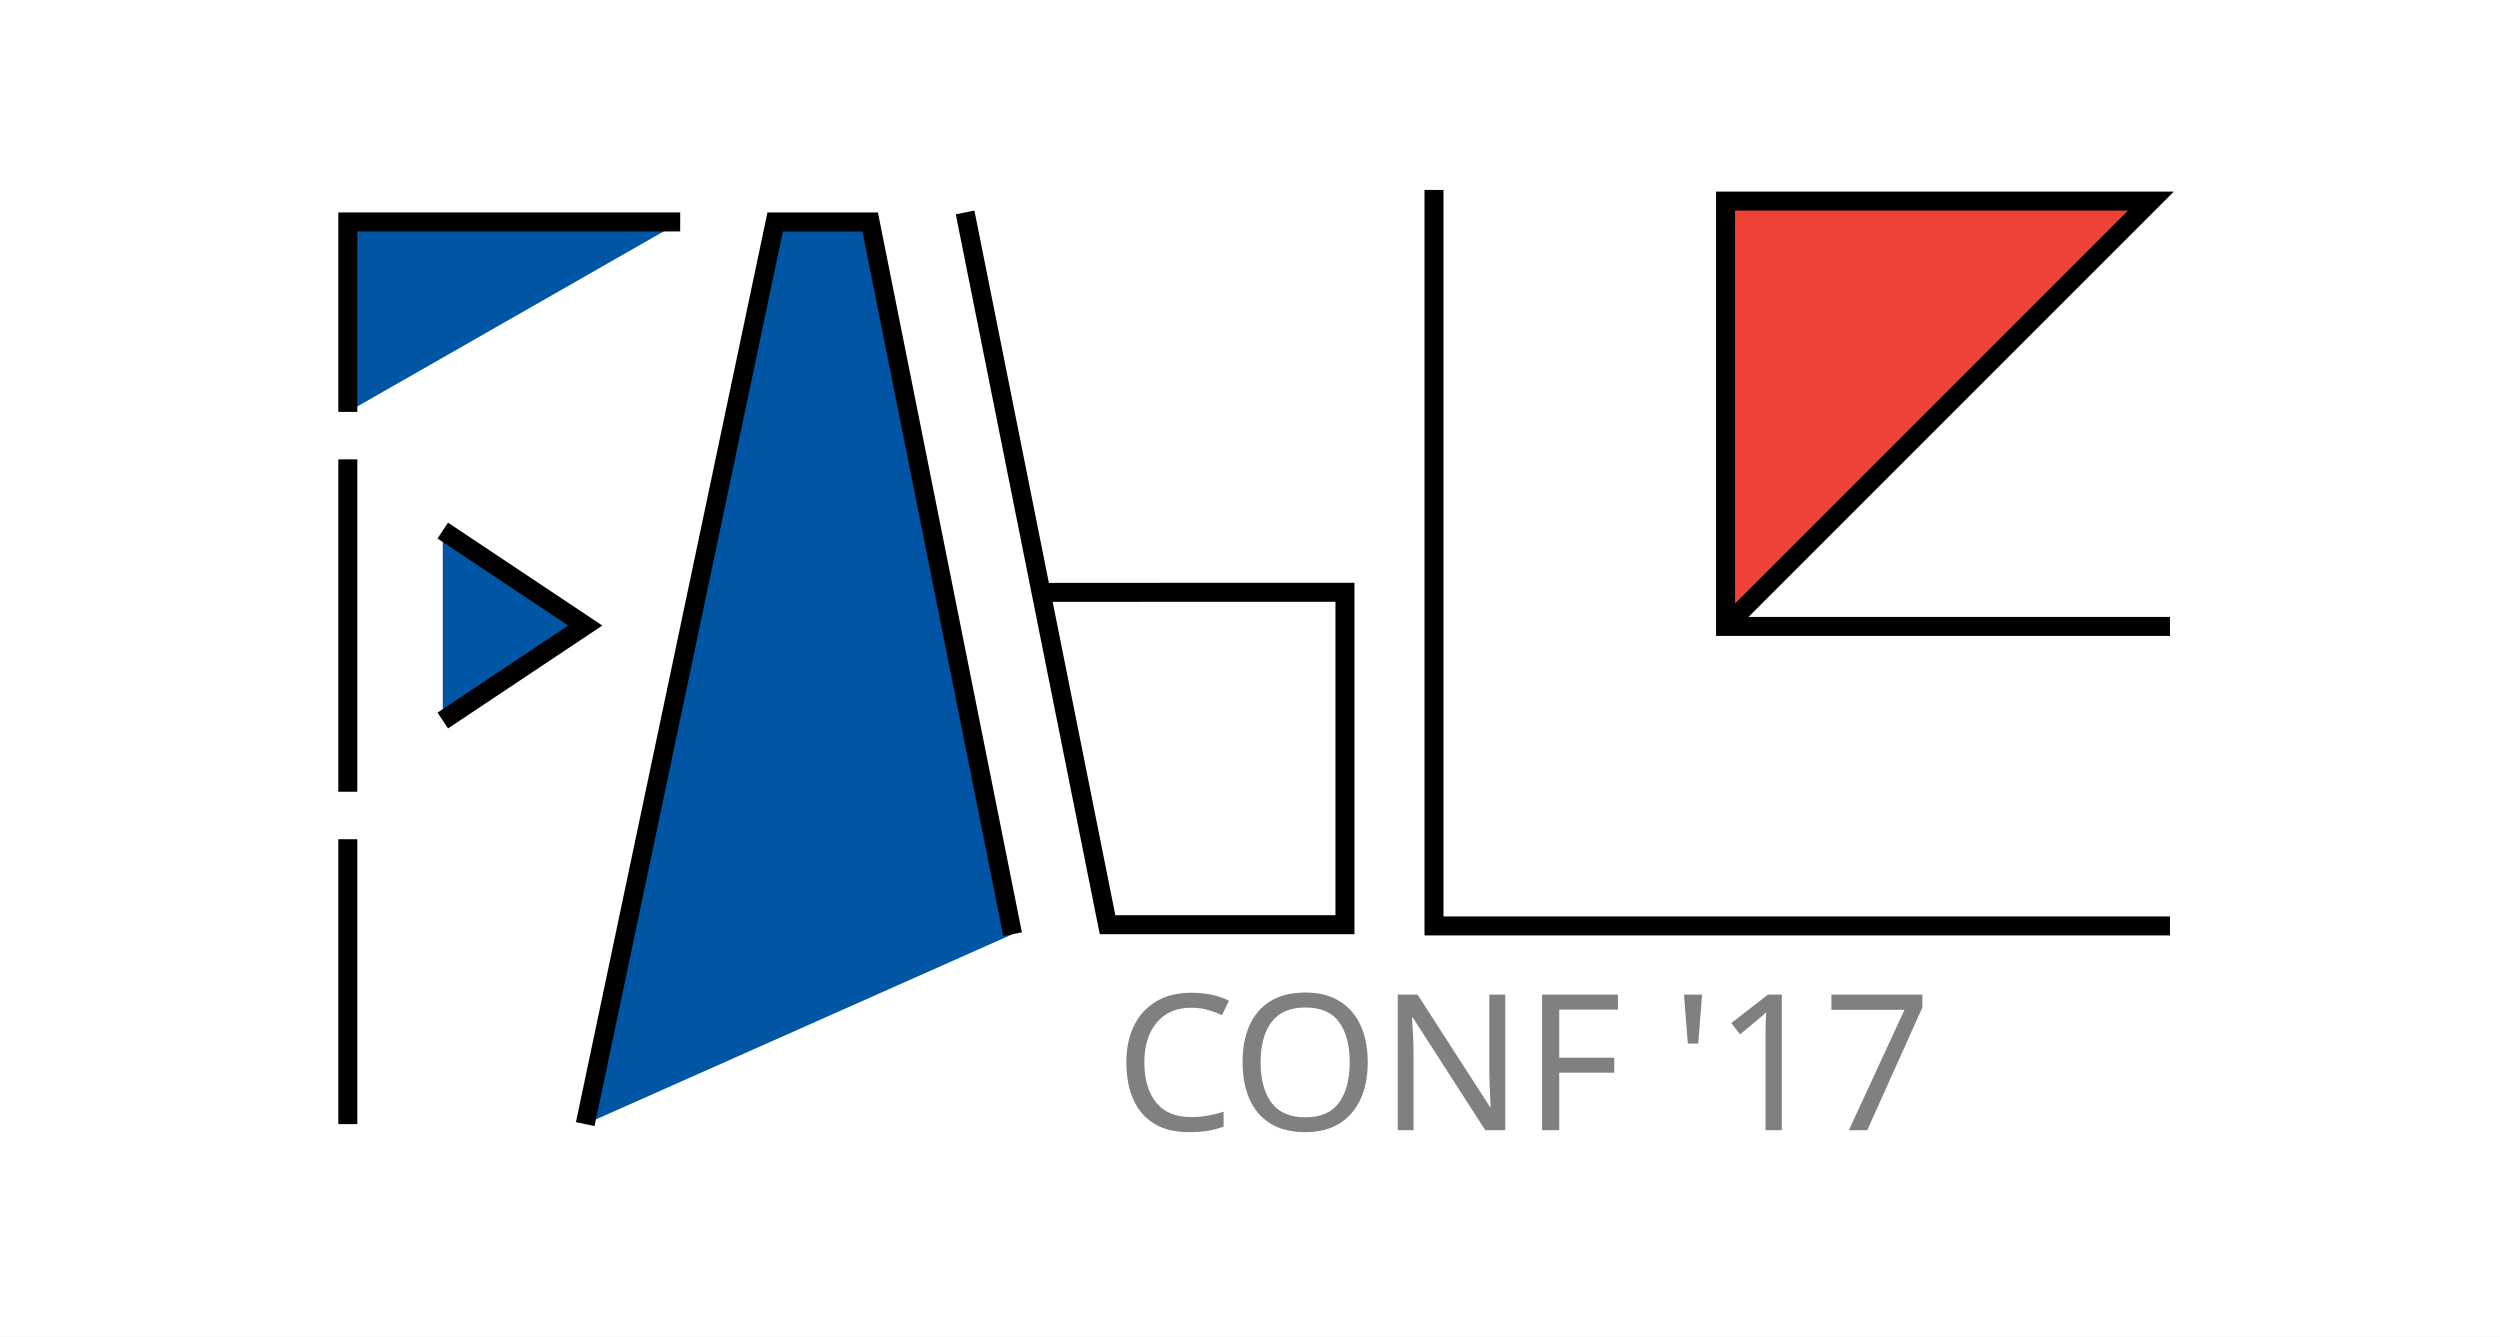
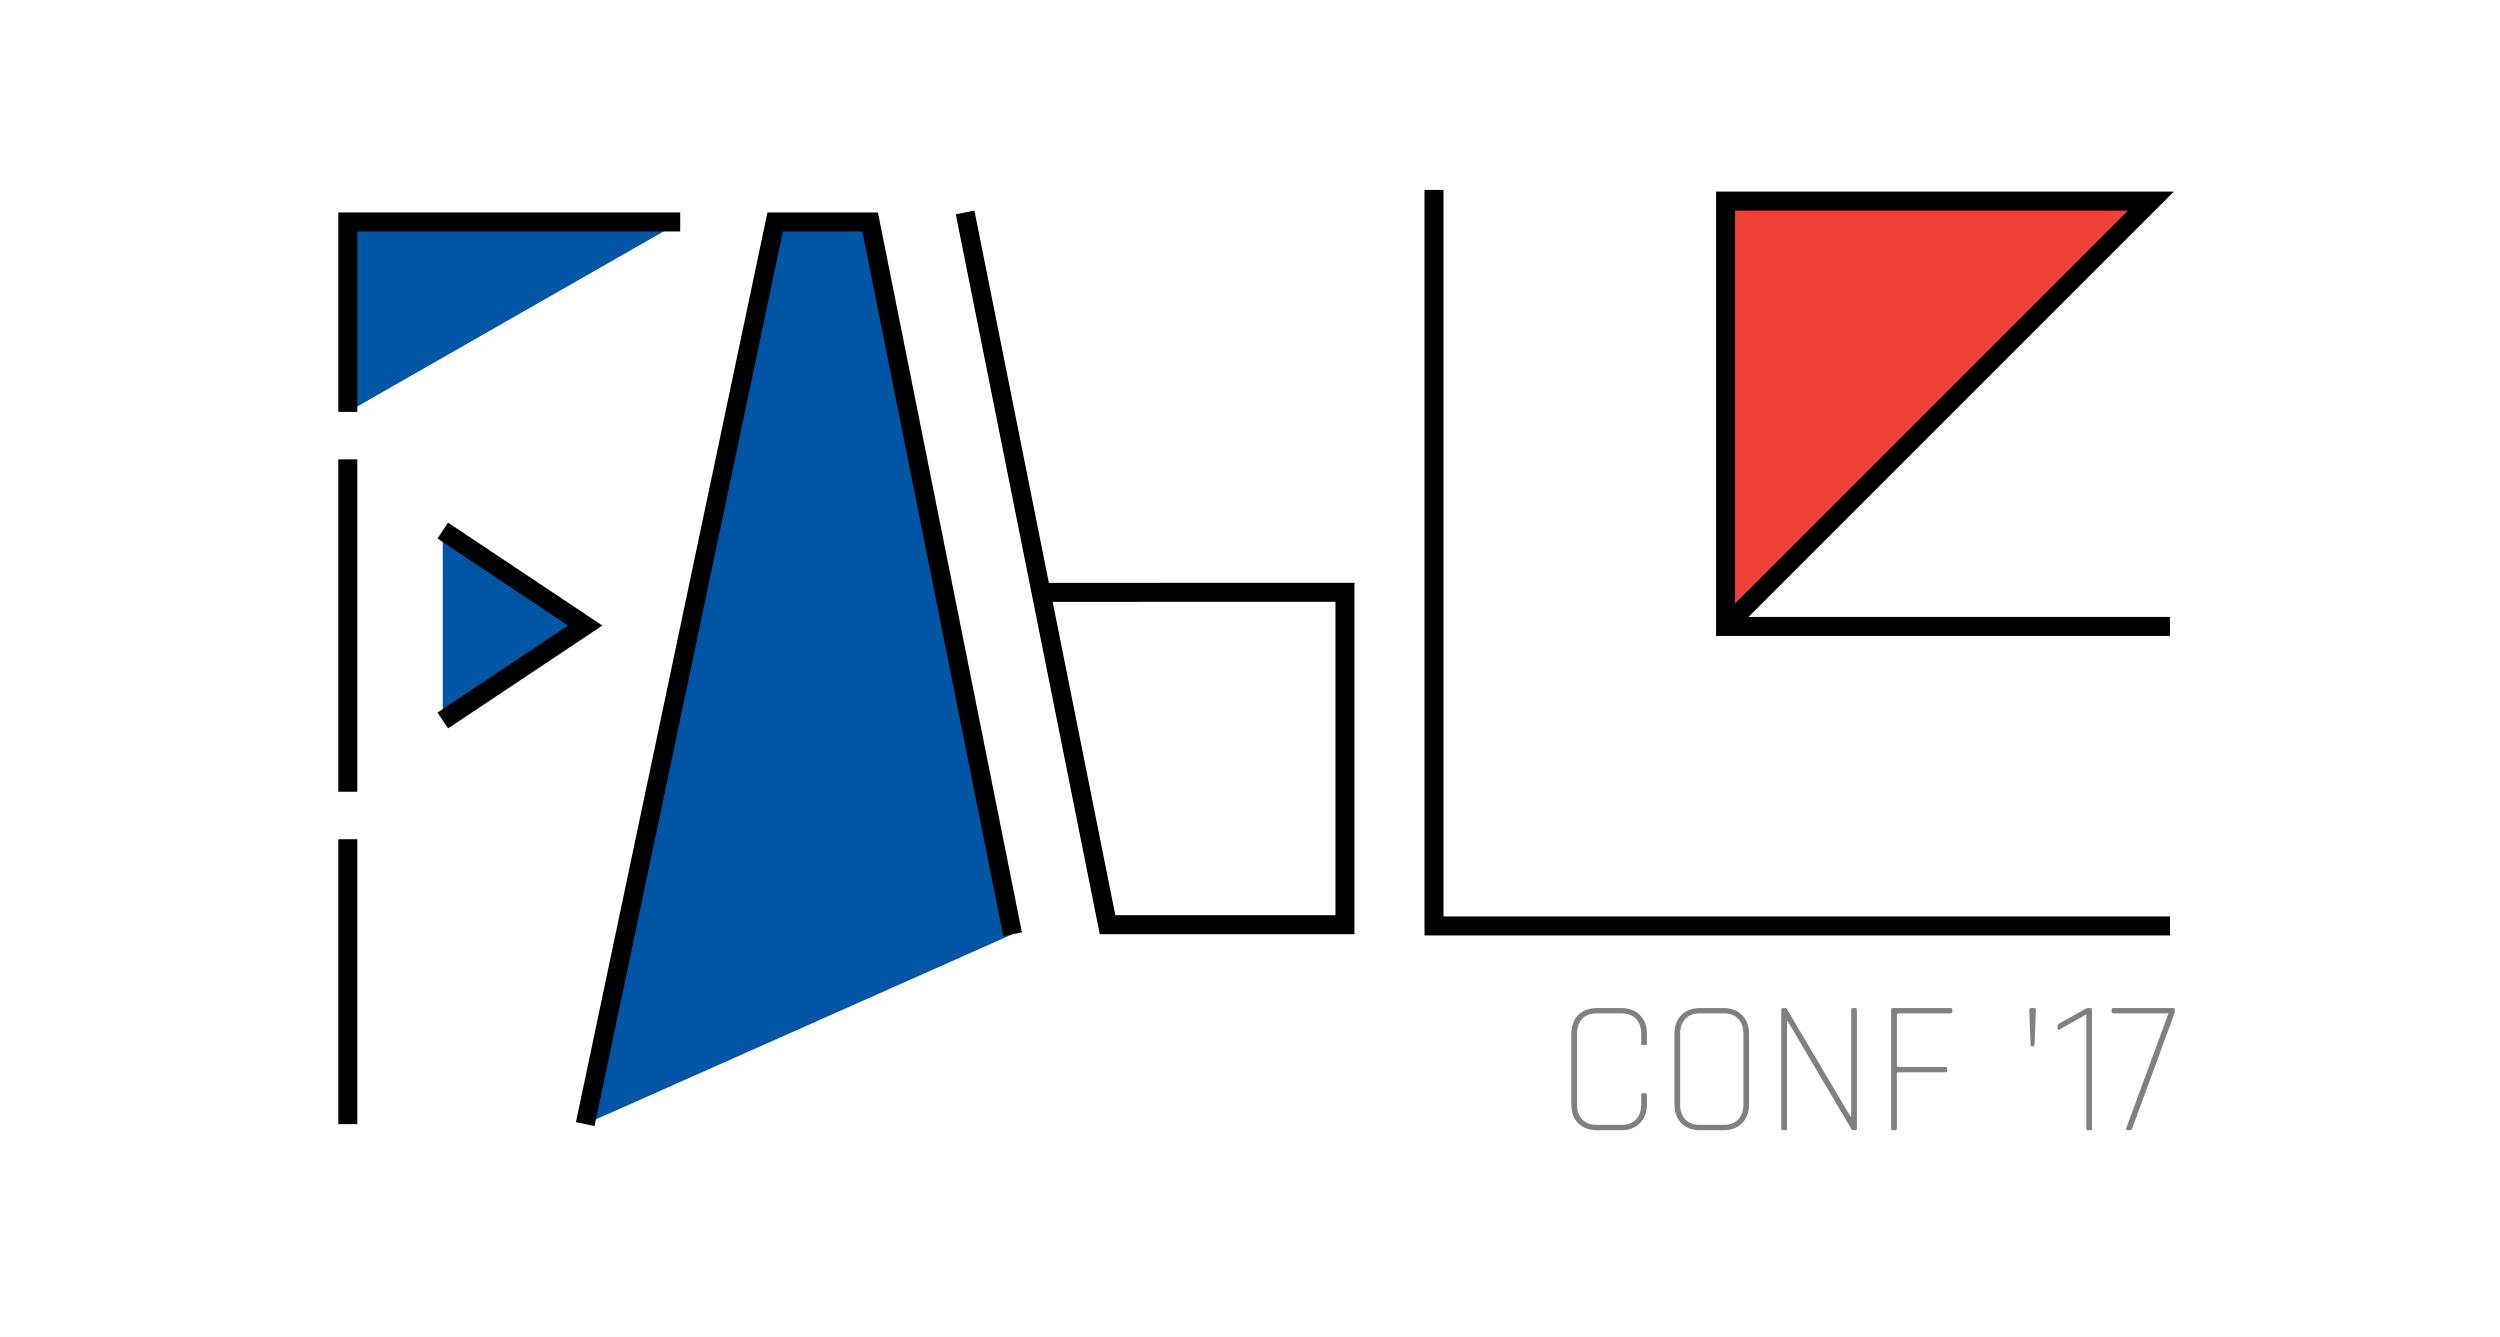
- <svg xmlns="http://www.w3.org/2000/svg" id="svg2" height="79.446mm" width="148.59mm" version="1.1" viewBox="0 0 526.5 281.5">
+ <svg xmlns="http://www.w3.org/2000/svg" id="svg2" height="79.446mm" viewBox="0 0 526.5 281.5" width="148.59mm" version="1.1">
  <g id="layer4" transform="translate(-13 -330.36)">
    <rect id="rect4166" height="276.72" width="521.72" stroke="#fff" y="332.75" x="15.389" stroke-width="4.778" fill="#fff" />
  </g>
-   <g id="layer3" transform="translate(-13 -330.36)" stroke="#000" stroke-width="4">
-     <path id="path4140" d="m86.25 427.1v70" fill="none" />
-     <path id="path4142" d="m156.25 377.1h-70v40" fill-rule="evenodd" fill="#0055a4" />
-     <path id="path4144" d="m86.25 507.1v60" fill="none" />
-     <g fill-rule="evenodd">
-       <path id="path4146" d="m106.25 442.1 30 20-30 20" fill="#0055a4" />
-       <path id="path4148" d="m136.25 567.1 40-190h20l30 150" fill="#0055a4" />
-       <path id="path4150" d="m216.25 375.1 30 150h50v-70h-30l-33.665 0.013" fill="#fff" />
+   <g id="layer3" stroke="#000" stroke-width="4" transform="translate(-13 -330.36)">
+     <path id="path4140" fill="none" d="m86.25 427.1v70" />
+     <path id="path4142" fill-rule="evenodd" fill="#0055a4" d="m156.25 377.1h-70v40" />
+     <path id="path4144" fill="none" d="m86.25 507.1v60" />
+     <g id="g10" fill-rule="evenodd">
+       <path id="path4146" fill="#0055a4" d="m106.25 442.1 30 20-30 20" />
+       <path id="path4148" fill="#0055a4" d="m136.25 567.1 40-190h20l30 150" />
+       <path id="path4150" fill="#fff" d="m216.25 375.1 30 150h50v-70h-30l-33.665 0.013" />
    </g>
  </g>
  <g id="layer1" transform="translate(-13 -330.36)">
    <path id="path4170" d="m470 462.29h-93.599v-89.575h89.575l-89.575 89.575" fill-rule="evenodd" stroke="#000" stroke-width="4" fill="#ef4135" />
  </g>
  <g id="layer2" transform="translate(-13 -330.36)">
-     <text id="text5379" style="word-spacing:0px;letter-spacing:0px" xml:space="preserve" font-size="40px" y="568.381" x="471.811" font-family="sans-serif" line-height="125%" fill="#808080">
-       <tspan id="tspan5381" style="text-anchor:end;text-align:end" font-weight="300" y="568.381" x="471.811" font-family="Rajdhani" fill="#808080">CONF '17</tspan>
-     </text>
+     <g id="text5379" fill="#808080">
+       <path id="path4152" d="m354.48 568.38h-5.2q-2.44 0-3.92-1.48-1.44-1.48-1.44-3.96v-14.84q0-2.48 1.44-3.96 1.48-1.48 3.92-1.48h5.2q2.44 0 3.88 1.48 1.48 1.48 1.48 3.96v2q0 0.36-0.32 0.36h-0.56q-0.32 0-0.32-0.36v-1.96q0-2.04-1.08-3.2t-3.08-1.16h-5.2q-2 0-3.08 1.16t-1.08 3.2v14.76q0 2.04 1.08 3.2t3.08 1.16h5.2q2 0 3.08-1.16t1.08-3.2v-1.96q0-0.36 0.32-0.36h0.56q0.32 0 0.32 0.36v2q0 2.48-1.48 3.96-1.44 1.48-3.88 1.48z" />
+       <path id="path4154" d="m371 567.26h5q2 0 3.08-1.16t1.08-3.2v-14.76q0-2.04-1.08-3.2t-3.08-1.16h-5q-2 0-3.08 1.16t-1.08 3.2v14.76q0 2.04 1.08 3.2t3.08 1.16zm5 1.12h-5q-2.44 0-3.92-1.48-1.44-1.48-1.44-3.96v-14.84q0-2.48 1.44-3.96 1.48-1.48 3.92-1.48h5q2.44 0 3.88 1.48 1.48 1.48 1.48 3.96v14.84q0 2.48-1.48 3.96-1.44 1.48-3.88 1.48z" />
+       <path id="path4156" d="m389.02 568.38h-0.56q-0.32 0-0.32-0.36v-25q0-0.36 0.32-0.36h0.56q0.2 0 0.28 0.16l13.4 22.68h0.16v-22.48q0-0.36 0.32-0.36h0.56q0.32 0 0.32 0.36v25q0 0.36-0.32 0.36h-0.4q-0.28 0-0.48-0.32l-13.36-22.6h-0.16v22.56q0 0.36-0.32 0.36z" />
+       <path id="path4159" d="m412.15 568.38h-0.56q-0.32 0-0.32-0.36v-25q0-0.36 0.32-0.36h12.2q0.36 0 0.36 0.32v0.48q0 0.32-0.36 0.32h-10.96q-0.36 0-0.36 0.32v10.64q0 0.32 0.36 0.32h9.88q0.36 0 0.36 0.32v0.48q0 0.32-0.36 0.32h-9.88q-0.36 0-0.36 0.32v11.52q0 0.36-0.32 0.36z" />
+       <path id="path4161" d="m441.12 550.74h-0.12q-0.36 0-0.36-0.4l-0.28-7.28q0-0.4 0.36-0.4h0.68q0.36 0 0.36 0.4l-0.28 7.28q-0.12 0.4-0.36 0.4z" />
+       <path id="path4163" d="m446.3 546.86v-0.24q0-0.52 0.44-0.76l5.4-3q0.4-0.2 0.64-0.2h0.48q0.32 0 0.32 0.36v25q0 0.36-0.32 0.36h-0.56q-0.32 0-0.32-0.36v-24.04l-5.44 3.08q-0.64 0.44-0.64-0.2z" />
+       <path id="path4165" d="m461.48 568.38h-0.4q-0.48 0-0.24-0.56l8.84-24.04h-11.6q-0.36 0-0.36-0.32v-0.48q0-0.32 0.36-0.32h12.56q0.36 0 0.36 0.32v0.4q0 0.28-0.12 0.56l-8.84 24.08q-0.12 0.36-0.56 0.36z" />
+     </g>
  </g>
-   <path id="path4158" d="m302 40v155h155" stroke="#000" stroke-width="4" fill="none" />
+   <path id="path4158" stroke="#000" stroke-width="4" fill="none" d="m302 40v155h155" />
</svg>
